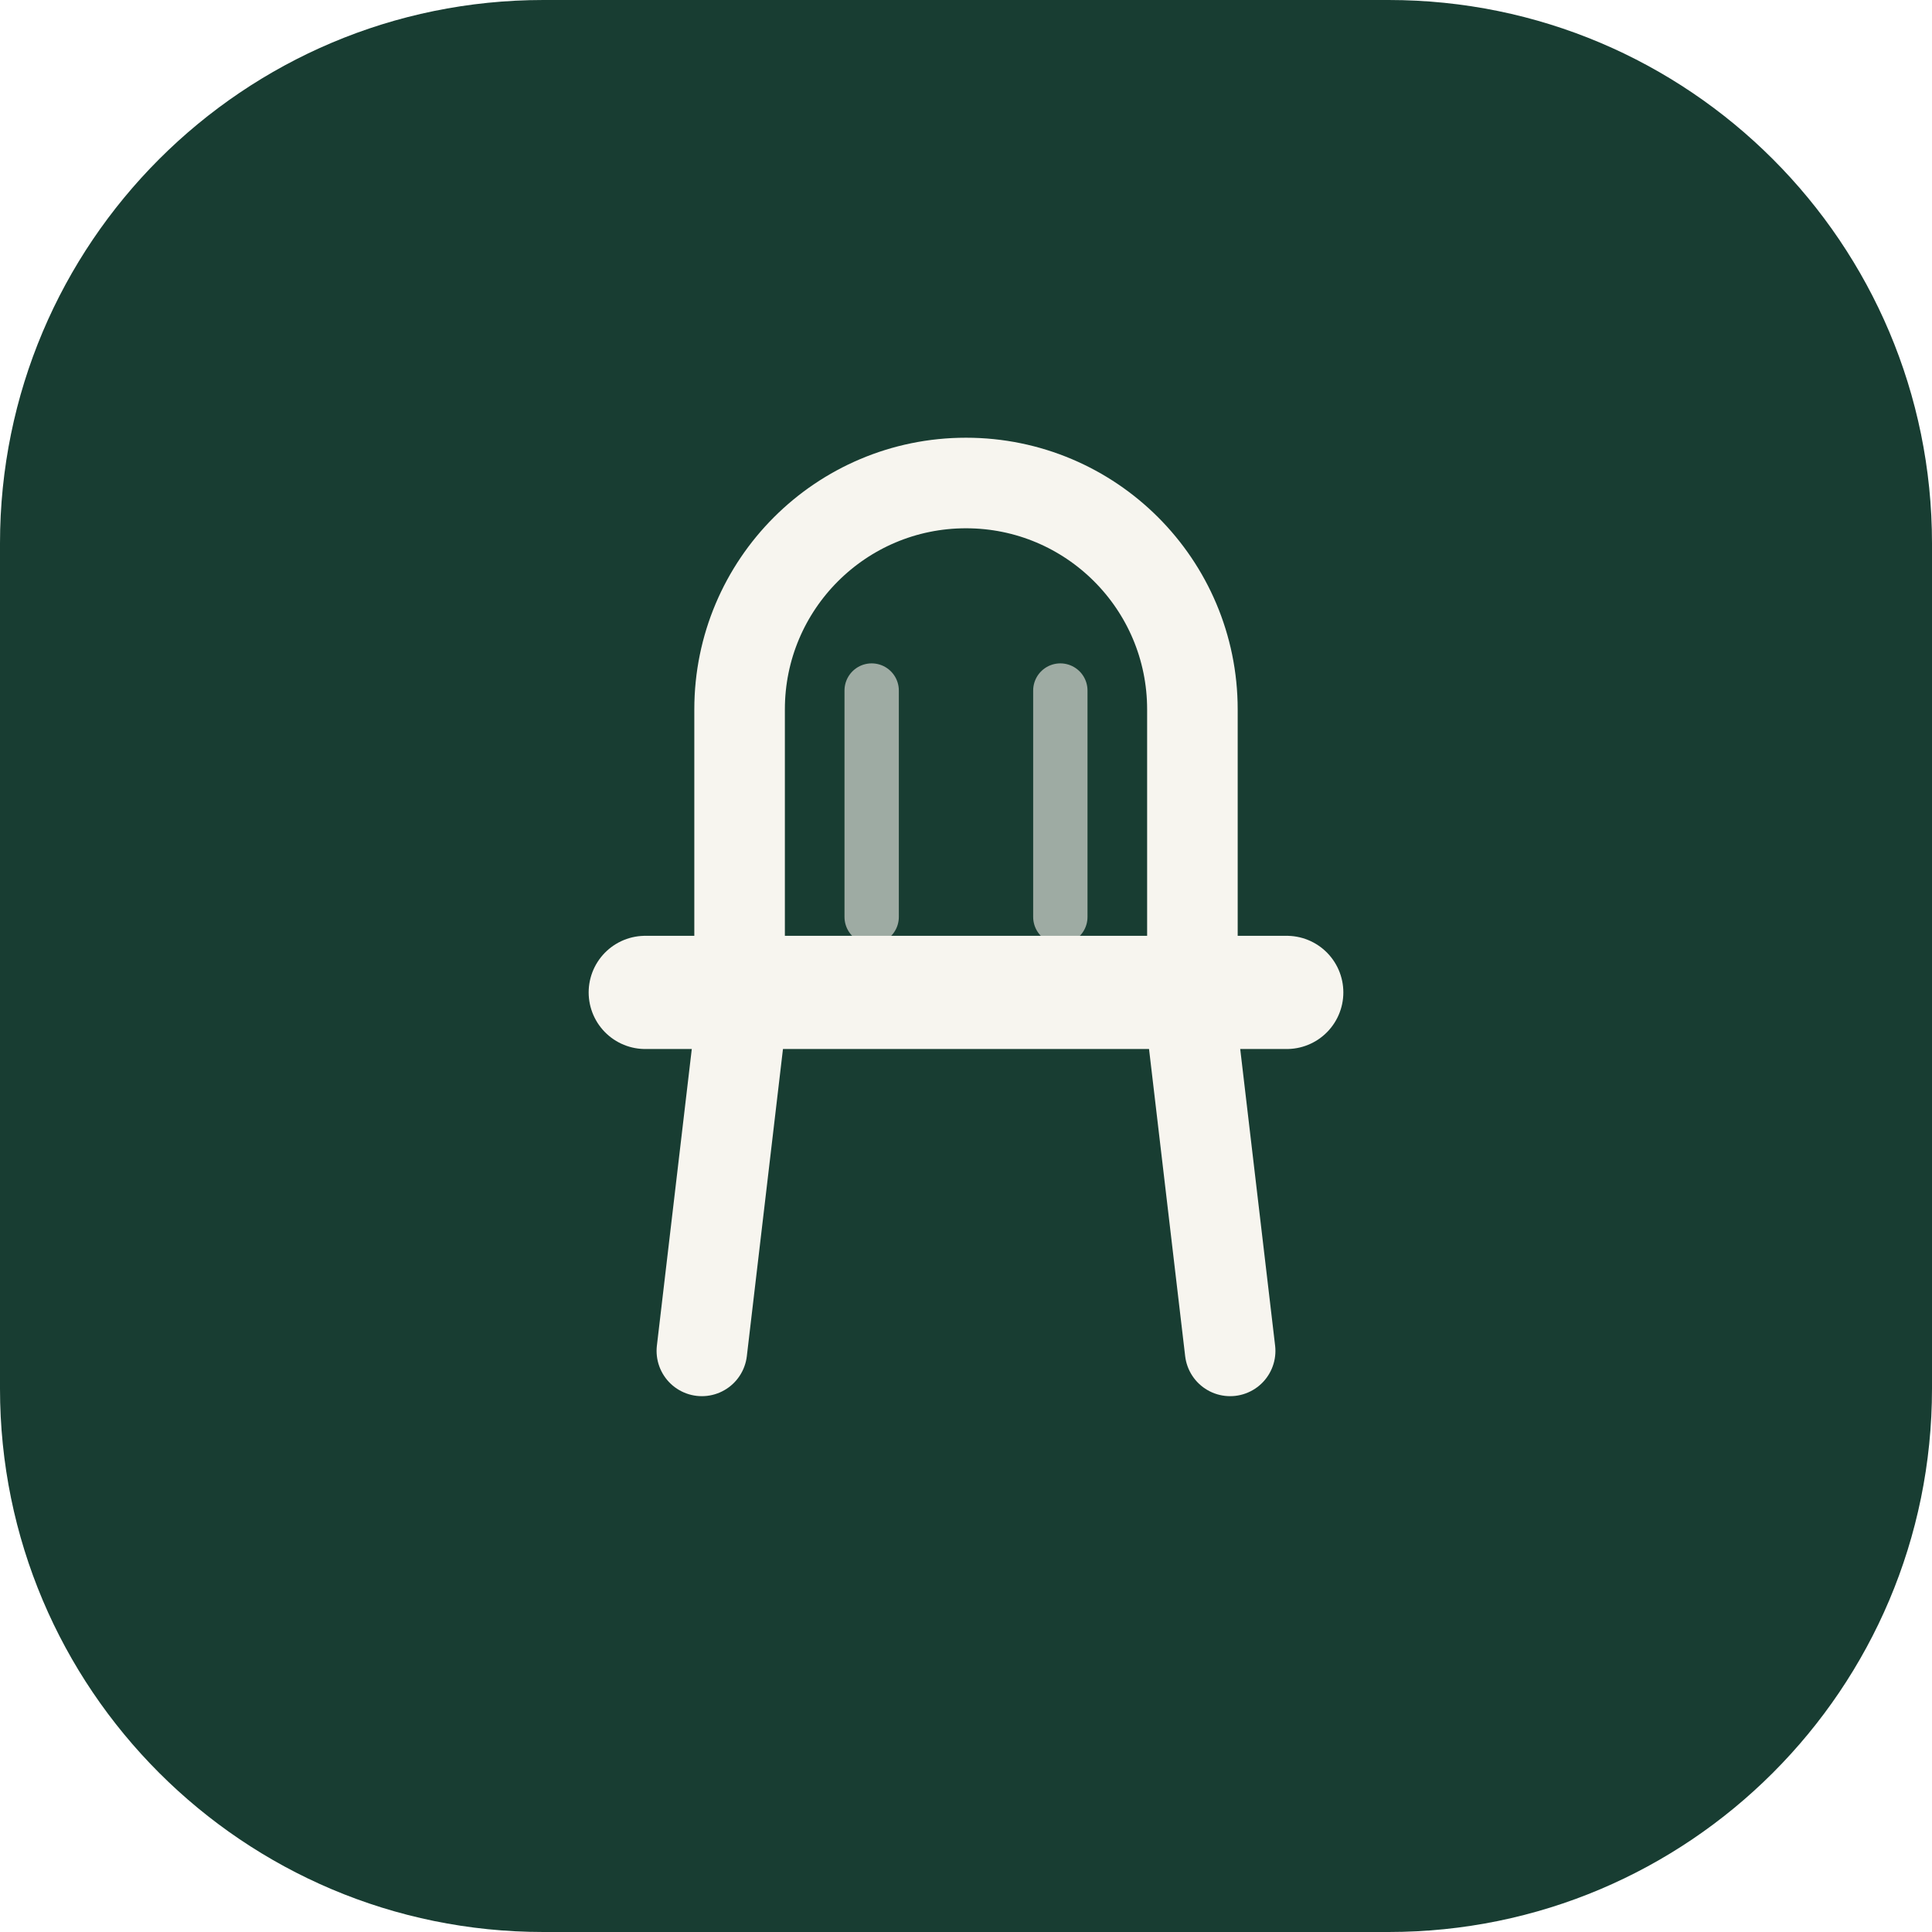
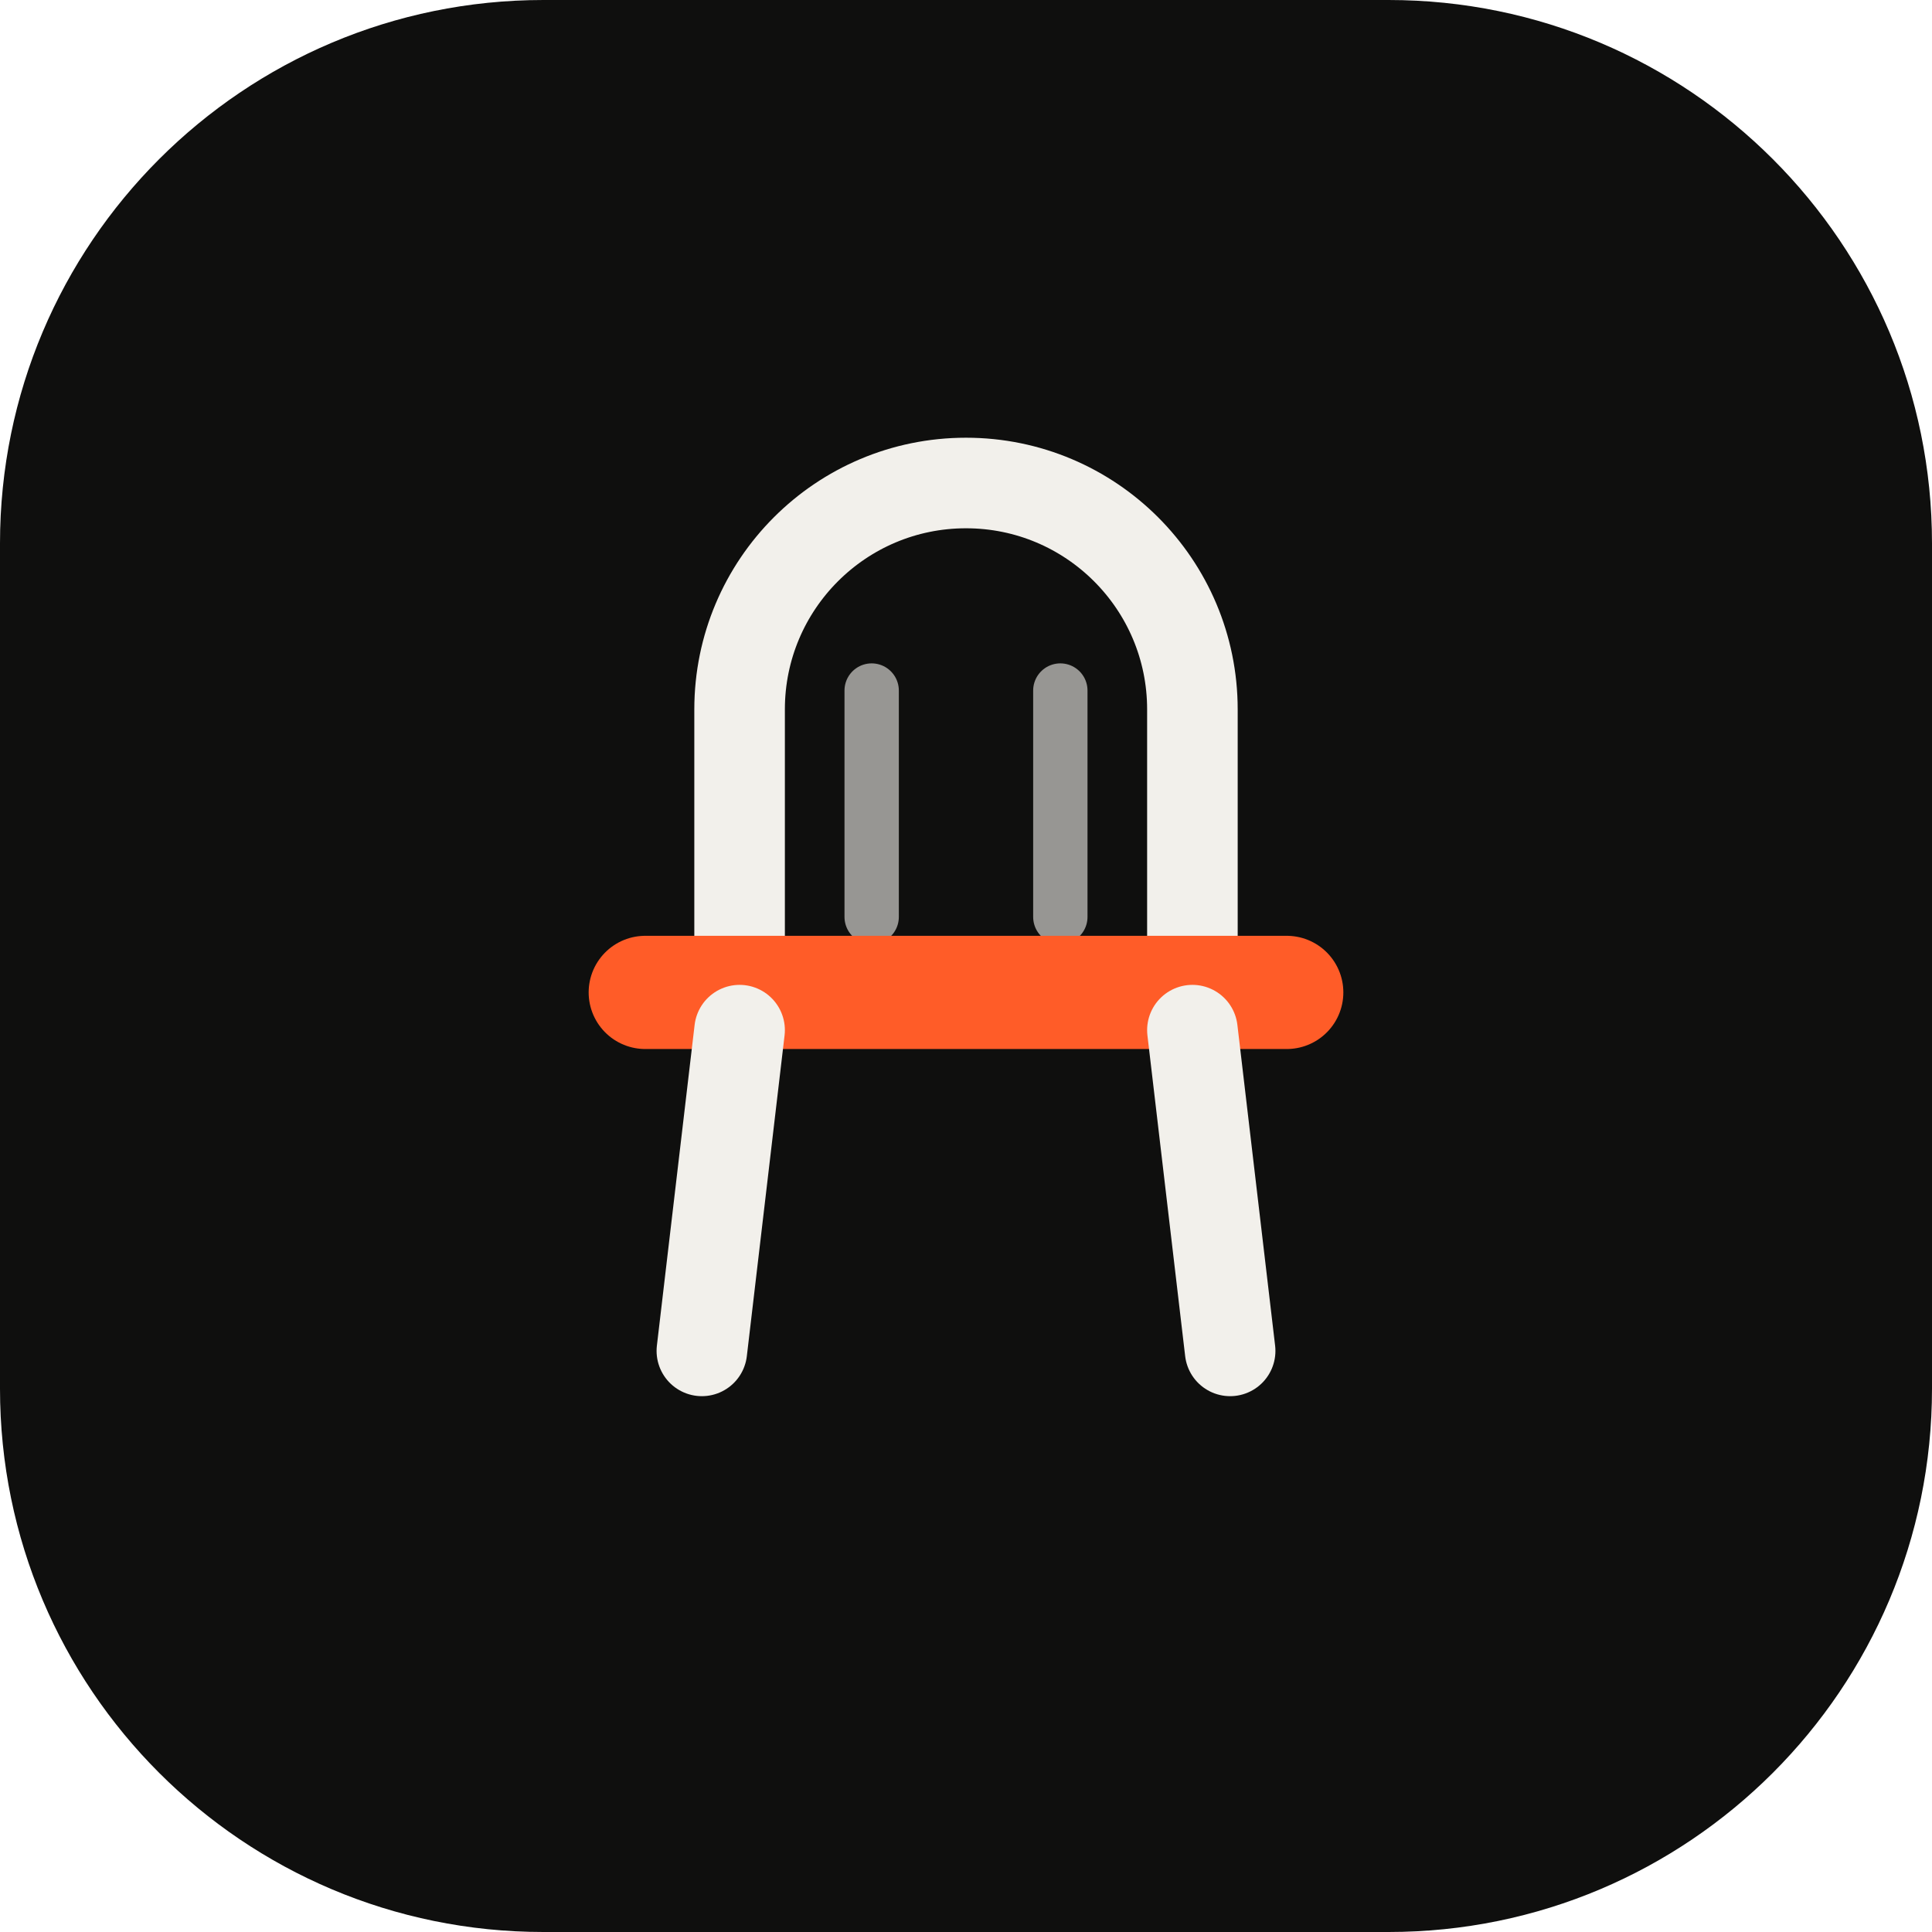
<svg xmlns="http://www.w3.org/2000/svg" viewBox="0 0 64 64">
-   <rect width="64" height="64" rx="18" fill="#183D32" />
-   <g transform="translate(12 11) scale(1.25)" fill="none" stroke="#F7F5EF" stroke-linecap="round">
+   <rect width="64" height="64" rx="18" fill="#0F0F0E" />
+   <g transform="translate(12 11) scale(1.25)" fill="none" stroke="#F2F0EB" stroke-linecap="round">
    <path d="M10 16.5V10a6 6 0 0 1 12 0v6.5" stroke-width="2.4" />
    <path d="M13.5 9.5v6M18.5 9.5v6" stroke-width="1.44" opacity=".6" />
-     <path d="M7.5 17.5h17" stroke-width="3" />
+     <path d="M7.5 17.5h17" stroke="#FF5C28" stroke-width="3" />
    <path d="M10 18.5 9 27M22 18.5l1 8.5" stroke-width="2.4" />
  </g>
</svg>
